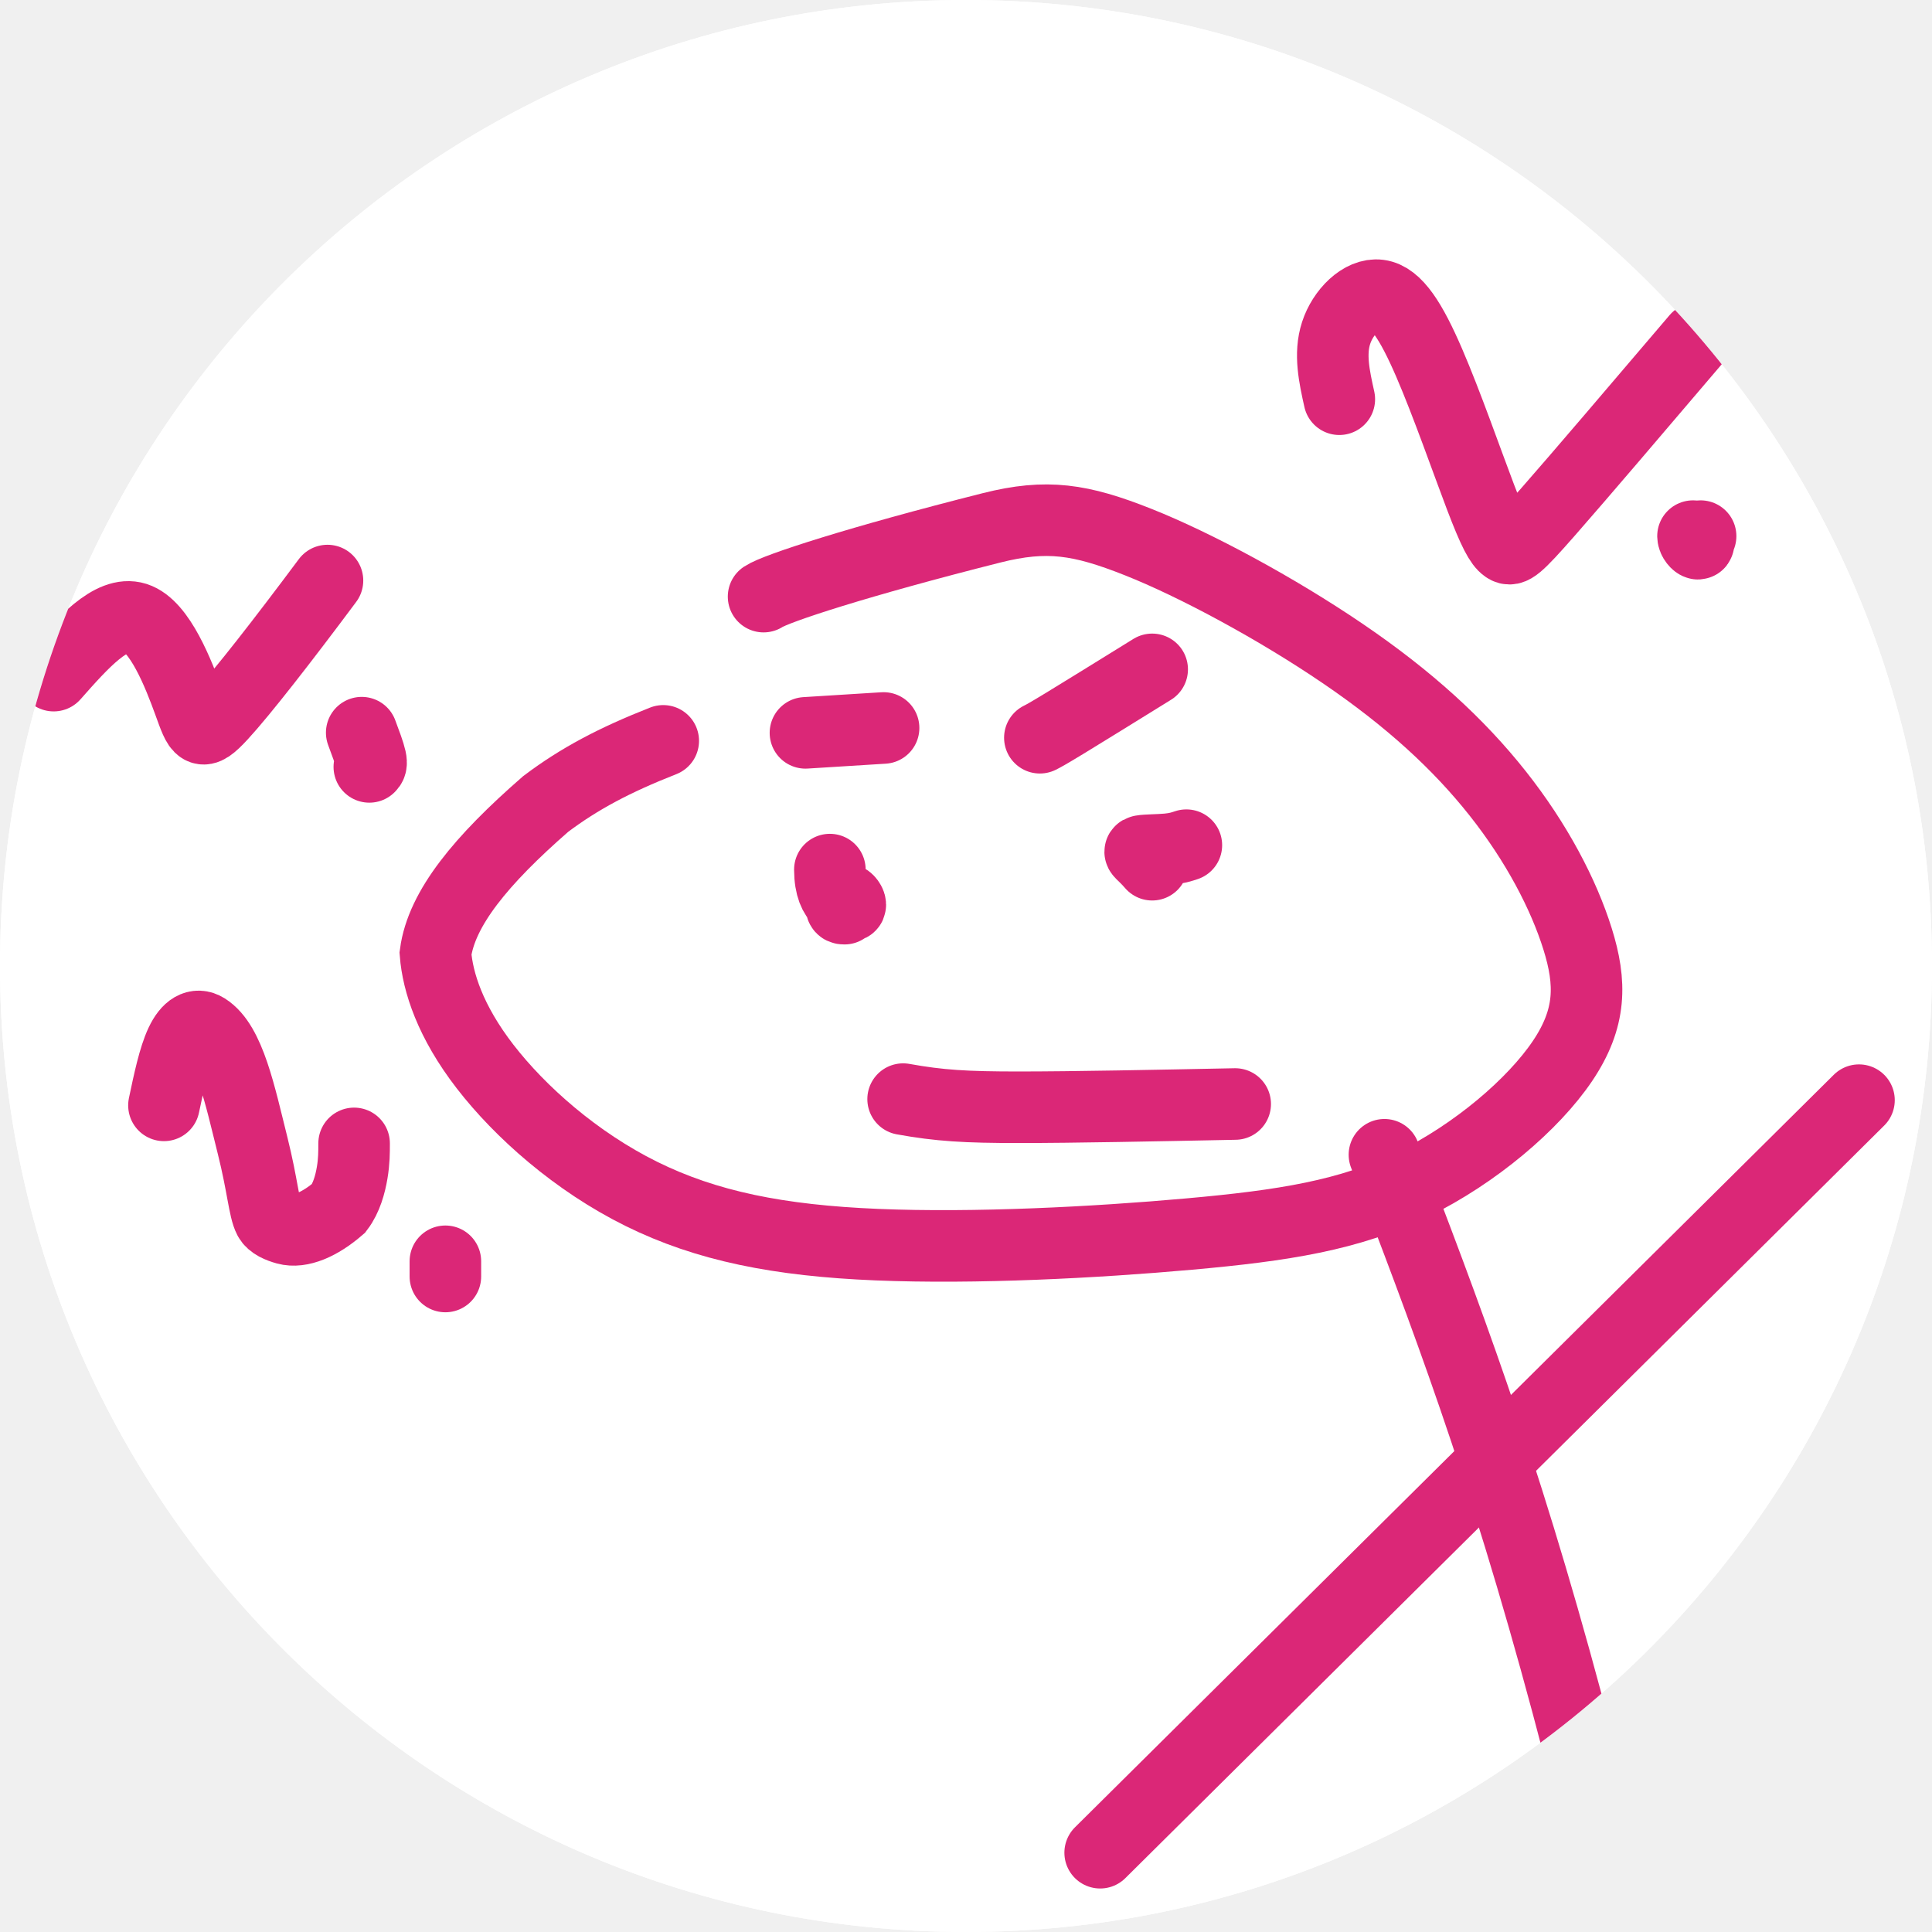
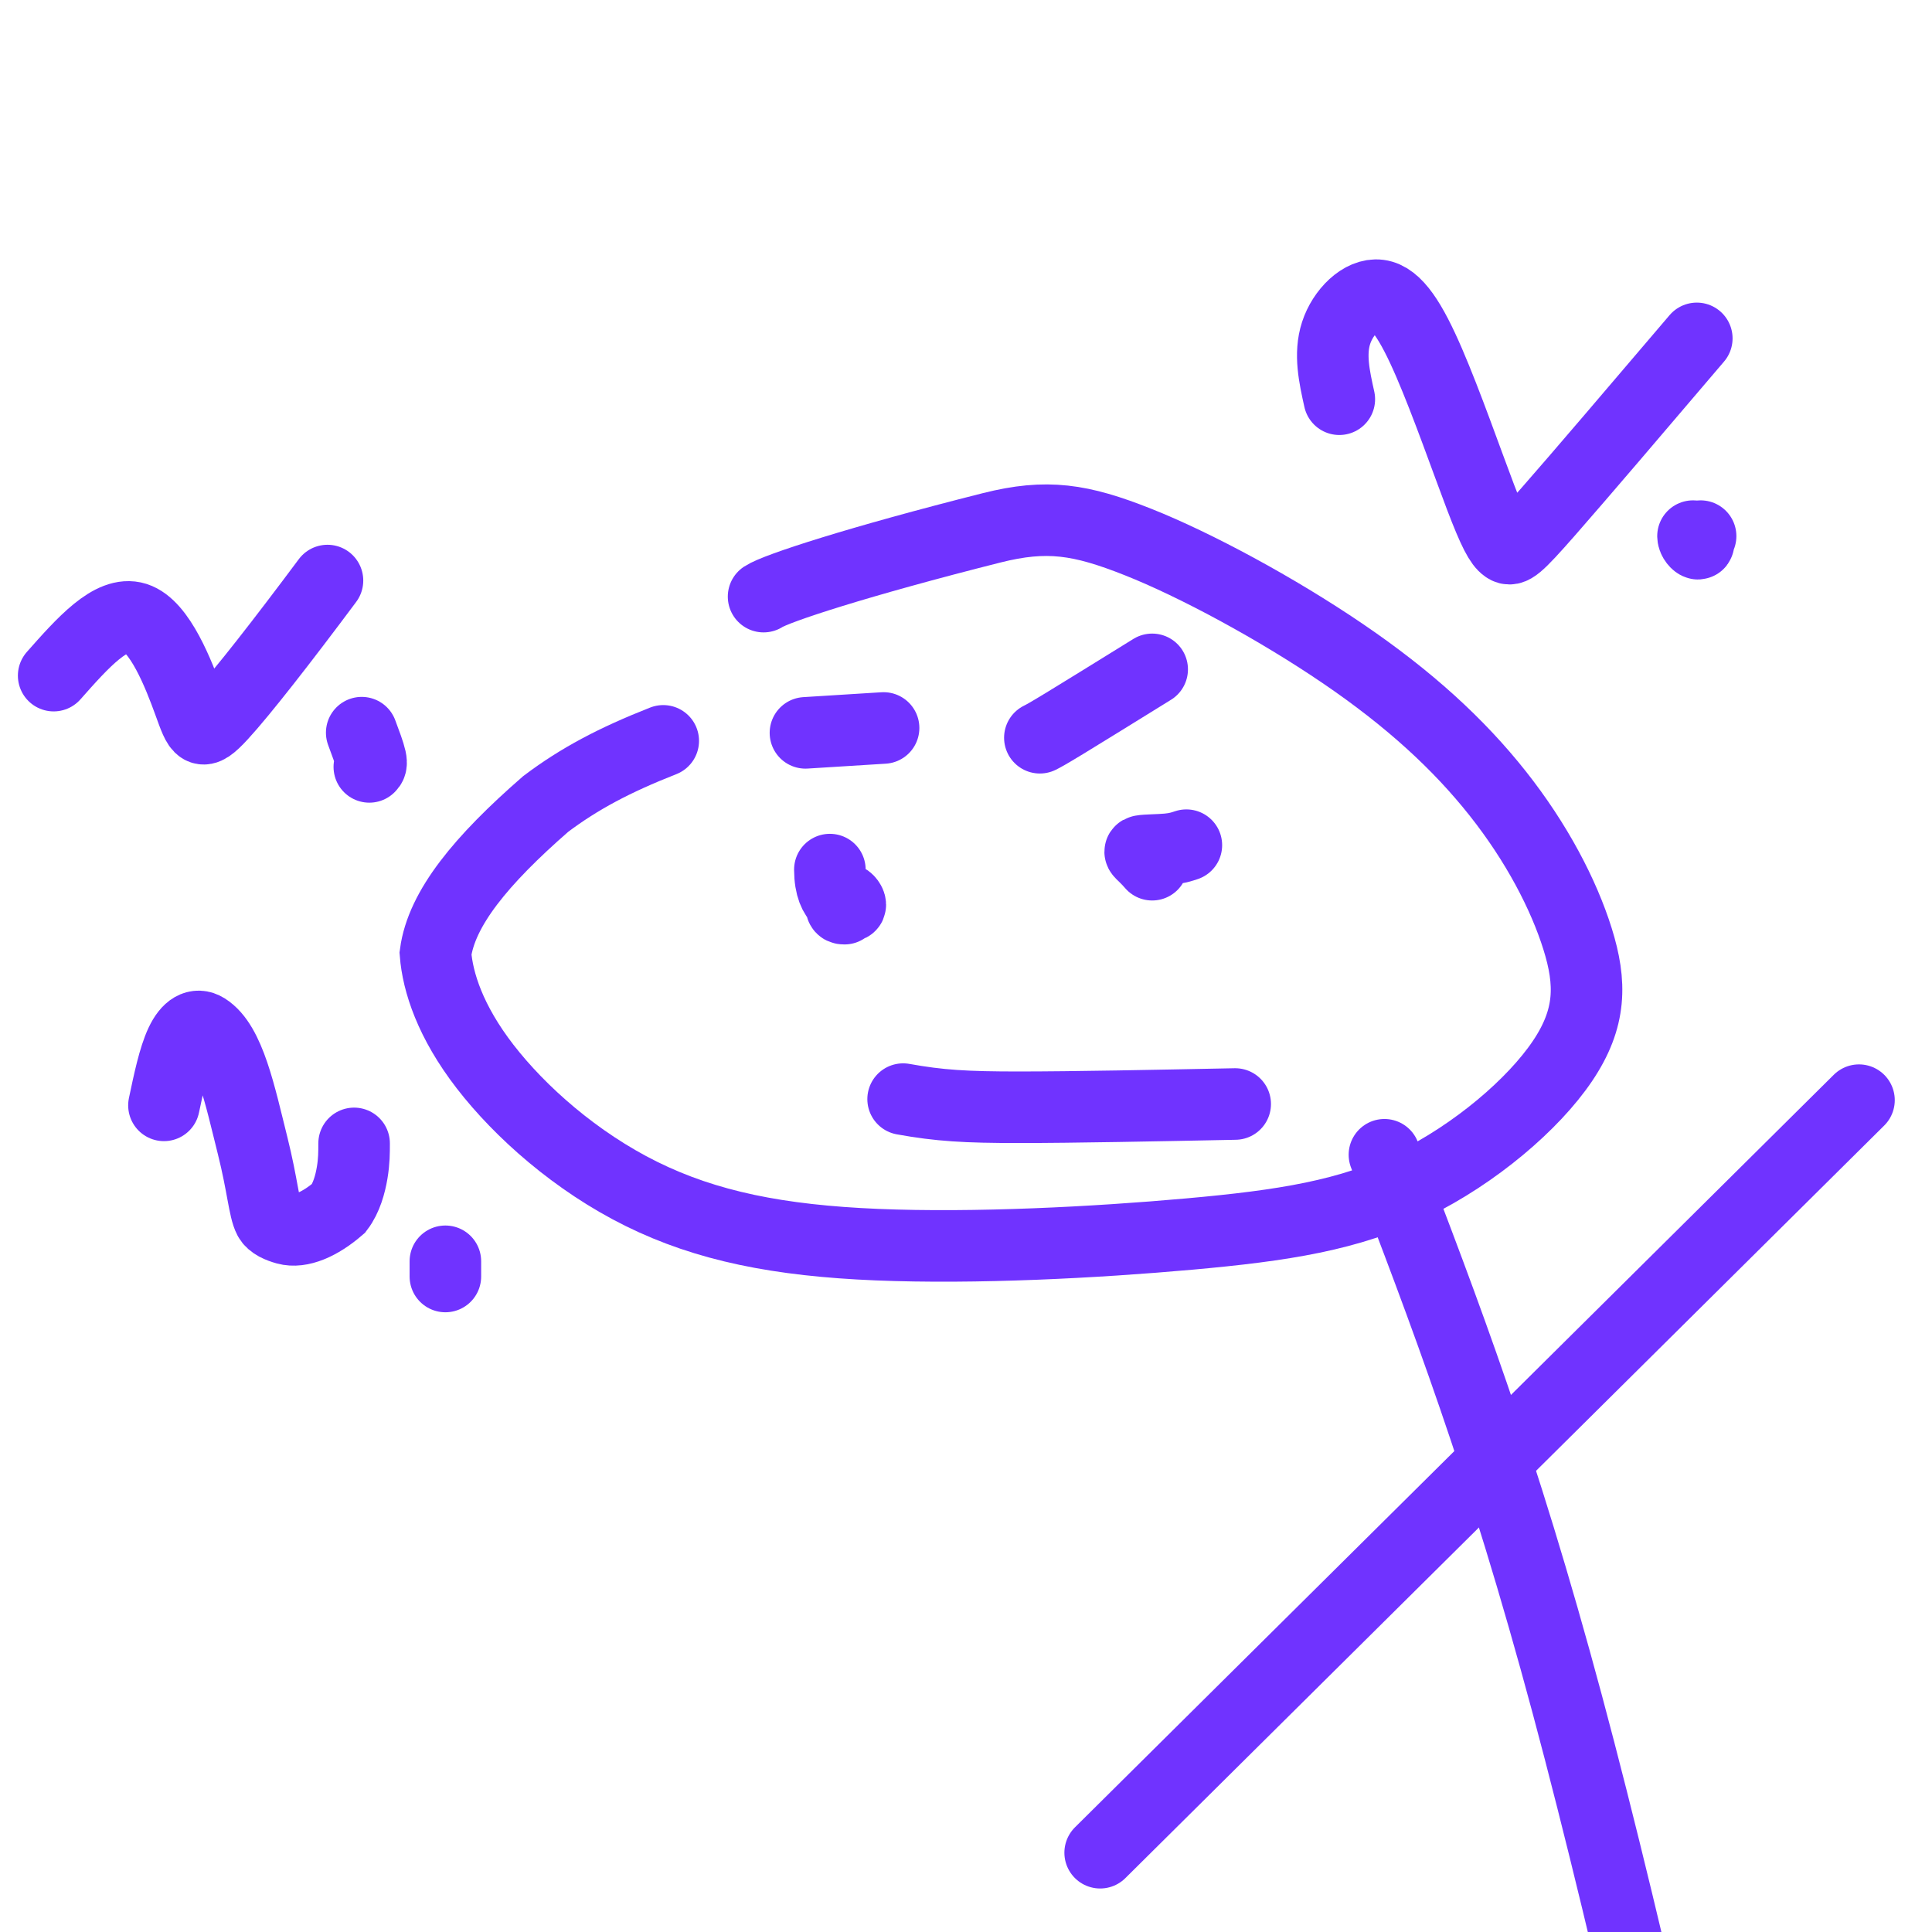
- <svg xmlns="http://www.w3.org/2000/svg" version="1.1" width="1000" height="1000">
-   <g clip-path="url(#SvgjsClipPath1038)">
-     <rect width="1000" height="1000" fill="#ffffff" />
-     <g transform="matrix(4.62963,0,0,4.62963,0,0)">
-       <svg version="1.1" width="216" height="216">
-         <svg width="216" height="216" viewBox="0 0 216 216" fill="none">
-           <g clip-path="url(#clip0_164_52)">
-             <rect width="216" height="216" fill="white" />
-             <path d="M198.251 290.364C190.385 254.038 182.518 217.713 175.226 190.554C167.934 163.396 161.456 146.506 154.781 129.104" stroke="#DB2777" stroke-width="8" stroke-linecap="round" />
-             <path d="M207.837 123L123 207.136" stroke="#DB2777" stroke-width="8" stroke-linecap="round" />
-             <path d="M85.369 66.703C86.757 65.777 96.033 62.755 110.855 59.015C117.036 57.455 120.818 58.051 127.237 60.599C133.656 63.148 142.68 68.007 150.105 73.055C157.53 78.103 163.083 83.194 167.447 88.708C171.812 94.222 174.82 100.007 176.369 104.953C177.919 109.9 177.919 113.833 174.679 118.636C171.44 123.438 164.962 128.991 157.922 132.43C150.883 135.87 143.479 137.026 132.955 137.969C122.431 138.912 109.011 139.607 98.049 139.154C87.087 138.702 78.989 137.083 71.694 133.472C64.398 129.861 58.151 124.308 54.239 119.249C50.327 114.191 48.938 109.794 48.686 106.604C49.359 101.563 53.783 96.185 61.008 89.886C64.763 87.057 68.696 84.974 74.151 82.829" stroke="#DB2777" stroke-width="8" stroke-linecap="round" />
-             <path d="M94.418 101.59C94.238 101.59 94.058 101.59 94.055 101.32C94.052 101.049 94.233 100.509 94.505 100.501C94.778 100.492 95.139 101.033 95.054 101.221C94.97 101.41 94.429 101.229 93.88 100.686C93.332 100.143 92.791 99.242 92.78 97.222" stroke="#DB2777" stroke-width="8" stroke-linecap="round" />
-             <path d="M132.637 94.492C132.097 94.672 131.556 94.852 130.557 94.945C129.558 95.038 128.117 95.038 127.644 95.128C127.172 95.218 127.713 95.398 128.815 96.676" stroke="#DB2777" stroke-width="8" stroke-linecap="round" />
-             <path d="M90.05 81.934L98.786 81.388" stroke="#DB2777" stroke-width="8" stroke-linecap="round" />
-             <path d="M116.258 82.48C116.618 82.3 116.978 82.12 119.056 80.856C121.133 79.592 124.917 77.249 128.815 74.836" stroke="#DB2777" stroke-width="8" stroke-linecap="round" />
-             <path d="M138.097 123.429C129.089 123.61 120.08 123.79 113.997 123.793C107.915 123.795 105.032 123.615 100.97 122.883" stroke="#DB2777" stroke-width="8" stroke-linecap="round" />
-             <path d="M149.737 44.634C149.176 42.108 148.615 39.583 149.378 37.229C150.141 34.876 152.246 32.771 154.172 33.02C156.098 33.269 157.782 35.935 159.772 40.535C161.761 45.136 164.006 51.59 165.514 55.546C167.021 59.502 167.722 60.765 168.364 61.205C169.006 61.645 169.568 61.224 173.084 57.219C176.6 53.214 183.054 45.637 189.704 37.831" stroke="#DB2777" stroke-width="8" stroke-linecap="round" />
-             <path d="M190.13 59.94C189.989 59.94 189.849 59.94 189.847 60.151C189.845 60.361 189.985 60.782 189.847 60.789C189.709 60.795 189.288 60.374 189.279 59.94" stroke="#DB2777" stroke-width="8" stroke-linecap="round" />
-             <path d="M6 75.536C9.227 71.888 12.454 68.24 15.169 69.096C17.884 69.953 19.988 75.425 21.143 78.595C22.297 81.765 22.438 82.466 24.755 79.951C27.072 77.436 31.562 71.684 36.613 64.906" stroke="#DB2777" stroke-width="8" stroke-linecap="round" />
-             <path d="M41.29 85.74C41.43 85.6 41.571 85.459 41.432 84.826C41.294 84.192 40.873 83.07 40.44 81.913" stroke="#DB2777" stroke-width="8" stroke-linecap="round" />
-             <path d="M18.33 123.581C18.891 120.915 19.453 118.249 20.233 116.595C21.013 114.941 21.995 114.38 22.992 115.003C25.661 116.671 26.825 122.416 28.241 128.075C29.362 132.554 29.525 135.197 30.089 136.258C30.396 136.836 31.213 137.178 31.995 137.395C33.575 137.833 35.75 136.911 37.874 135.076C38.735 133.943 39.156 132.399 39.372 131.113C39.589 129.827 39.589 128.845 39.589 127.833" stroke="#DB2777" stroke-width="8" stroke-linecap="round" />
-             <path d="M49.794 141.014V142.714" stroke="#DB2777" stroke-width="8" stroke-linecap="round" />
-           </g>
-           <defs>
-             <clipPath id="clip0_164_52">
-               <rect width="216" height="216" fill="white" />
-             </clipPath>
-             <clipPath id="SvgjsClipPath1038">
-               <rect width="1000" height="1000" x="0" y="0" rx="500" ry="500" />
-             </clipPath>
-           </defs>
-         </svg>
-       </svg>
+ <svg xmlns="http://www.w3.org/2000/svg" version="1.1" width="216" height="216">
+   <svg width="216" height="216" viewBox="0 0 216 216" fill="none">
+     <g clip-path="url(#clip0_164_52)">
+       <rect width="216" height="216" fill="white" />
+       <path d="M198.251 290.364C190.385 254.038 182.518 217.713 175.226 190.554C167.934 163.396 161.456 146.506 154.781 129.104" stroke="#7033FF" stroke-width="8" stroke-linecap="round" />
+       <path d="M207.837 123L123 207.136" stroke="#7033FF" stroke-width="8" stroke-linecap="round" />
+       <path d="M85.369 66.703C86.757 65.777 96.033 62.755 110.855 59.015C117.036 57.455 120.818 58.051 127.237 60.599C133.656 63.148 142.68 68.007 150.105 73.055C157.53 78.103 163.083 83.194 167.447 88.708C171.812 94.222 174.82 100.007 176.369 104.953C177.919 109.9 177.919 113.833 174.679 118.636C171.44 123.438 164.962 128.991 157.922 132.43C150.883 135.87 143.479 137.026 132.955 137.969C122.431 138.912 109.011 139.607 98.049 139.154C87.087 138.702 78.989 137.083 71.694 133.472C64.398 129.861 58.151 124.308 54.239 119.249C50.327 114.191 48.938 109.794 48.686 106.604C49.359 101.563 53.783 96.185 61.008 89.886C64.763 87.057 68.696 84.974 74.151 82.829" stroke="#7033FF" stroke-width="8" stroke-linecap="round" />
+       <path d="M94.418 101.59C94.238 101.59 94.058 101.59 94.055 101.32C94.052 101.049 94.233 100.509 94.505 100.501C94.778 100.492 95.139 101.033 95.054 101.221C94.97 101.41 94.429 101.229 93.88 100.686C93.332 100.143 92.791 99.242 92.78 97.222" stroke="#7033FF" stroke-width="8" stroke-linecap="round" />
+       <path d="M132.637 94.492C132.097 94.672 131.556 94.852 130.557 94.945C129.558 95.038 128.117 95.038 127.644 95.128C127.172 95.218 127.713 95.398 128.815 96.676" stroke="#7033FF" stroke-width="8" stroke-linecap="round" />
+       <path d="M90.05 81.934L98.786 81.388" stroke="#7033FF" stroke-width="8" stroke-linecap="round" />
+       <path d="M116.258 82.48C116.618 82.3 116.978 82.12 119.056 80.856C121.133 79.592 124.917 77.249 128.815 74.836" stroke="#7033FF" stroke-width="8" stroke-linecap="round" />
+       <path d="M138.097 123.429C129.089 123.61 120.08 123.79 113.997 123.793C107.915 123.795 105.032 123.615 100.97 122.883" stroke="#7033FF" stroke-width="8" stroke-linecap="round" />
+       <path d="M149.737 44.634C149.176 42.108 148.615 39.583 149.378 37.229C150.141 34.876 152.246 32.771 154.172 33.02C156.098 33.269 157.782 35.935 159.772 40.535C161.761 45.136 164.006 51.59 165.514 55.546C167.021 59.502 167.722 60.765 168.364 61.205C169.006 61.645 169.568 61.224 173.084 57.219C176.6 53.214 183.054 45.637 189.704 37.831" stroke="#7033FF" stroke-width="8" stroke-linecap="round" />
+       <path d="M190.13 59.94C189.989 59.94 189.849 59.94 189.847 60.151C189.845 60.361 189.985 60.782 189.847 60.789C189.709 60.795 189.288 60.374 189.279 59.94" stroke="#7033FF" stroke-width="8" stroke-linecap="round" />
+       <path d="M6 75.536C9.227 71.888 12.454 68.24 15.169 69.096C17.884 69.953 19.988 75.425 21.143 78.595C22.297 81.765 22.438 82.466 24.755 79.951C27.072 77.436 31.562 71.684 36.613 64.906" stroke="#7033FF" stroke-width="8" stroke-linecap="round" />
+       <path d="M41.29 85.74C41.43 85.6 41.571 85.459 41.432 84.826C41.294 84.192 40.873 83.07 40.44 81.913" stroke="#7033FF" stroke-width="8" stroke-linecap="round" />
+       <path d="M18.33 123.581C18.891 120.915 19.453 118.249 20.233 116.595C21.013 114.941 21.995 114.38 22.992 115.003C25.661 116.671 26.825 122.416 28.241 128.075C29.362 132.554 29.525 135.197 30.089 136.258C30.396 136.836 31.213 137.178 31.995 137.395C33.575 137.833 35.75 136.911 37.874 135.076C38.735 133.943 39.156 132.399 39.372 131.113C39.589 129.827 39.589 128.845 39.589 127.833" stroke="#7033FF" stroke-width="8" stroke-linecap="round" />
+       <path d="M49.794 141.014V142.714" stroke="#7033FF" stroke-width="8" stroke-linecap="round" />
    </g>
-   </g>
+     <defs>
+       <clipPath id="SvgjsClipPath1001">
+         <rect width="216" height="216" fill="white" />
+       </clipPath>
+     </defs>
+   </svg>
+   <style>@media (prefers-color-scheme: light) { :root { filter: none; } }
+ @media (prefers-color-scheme: dark) { :root { filter: none; } }
+ </style>
</svg>
